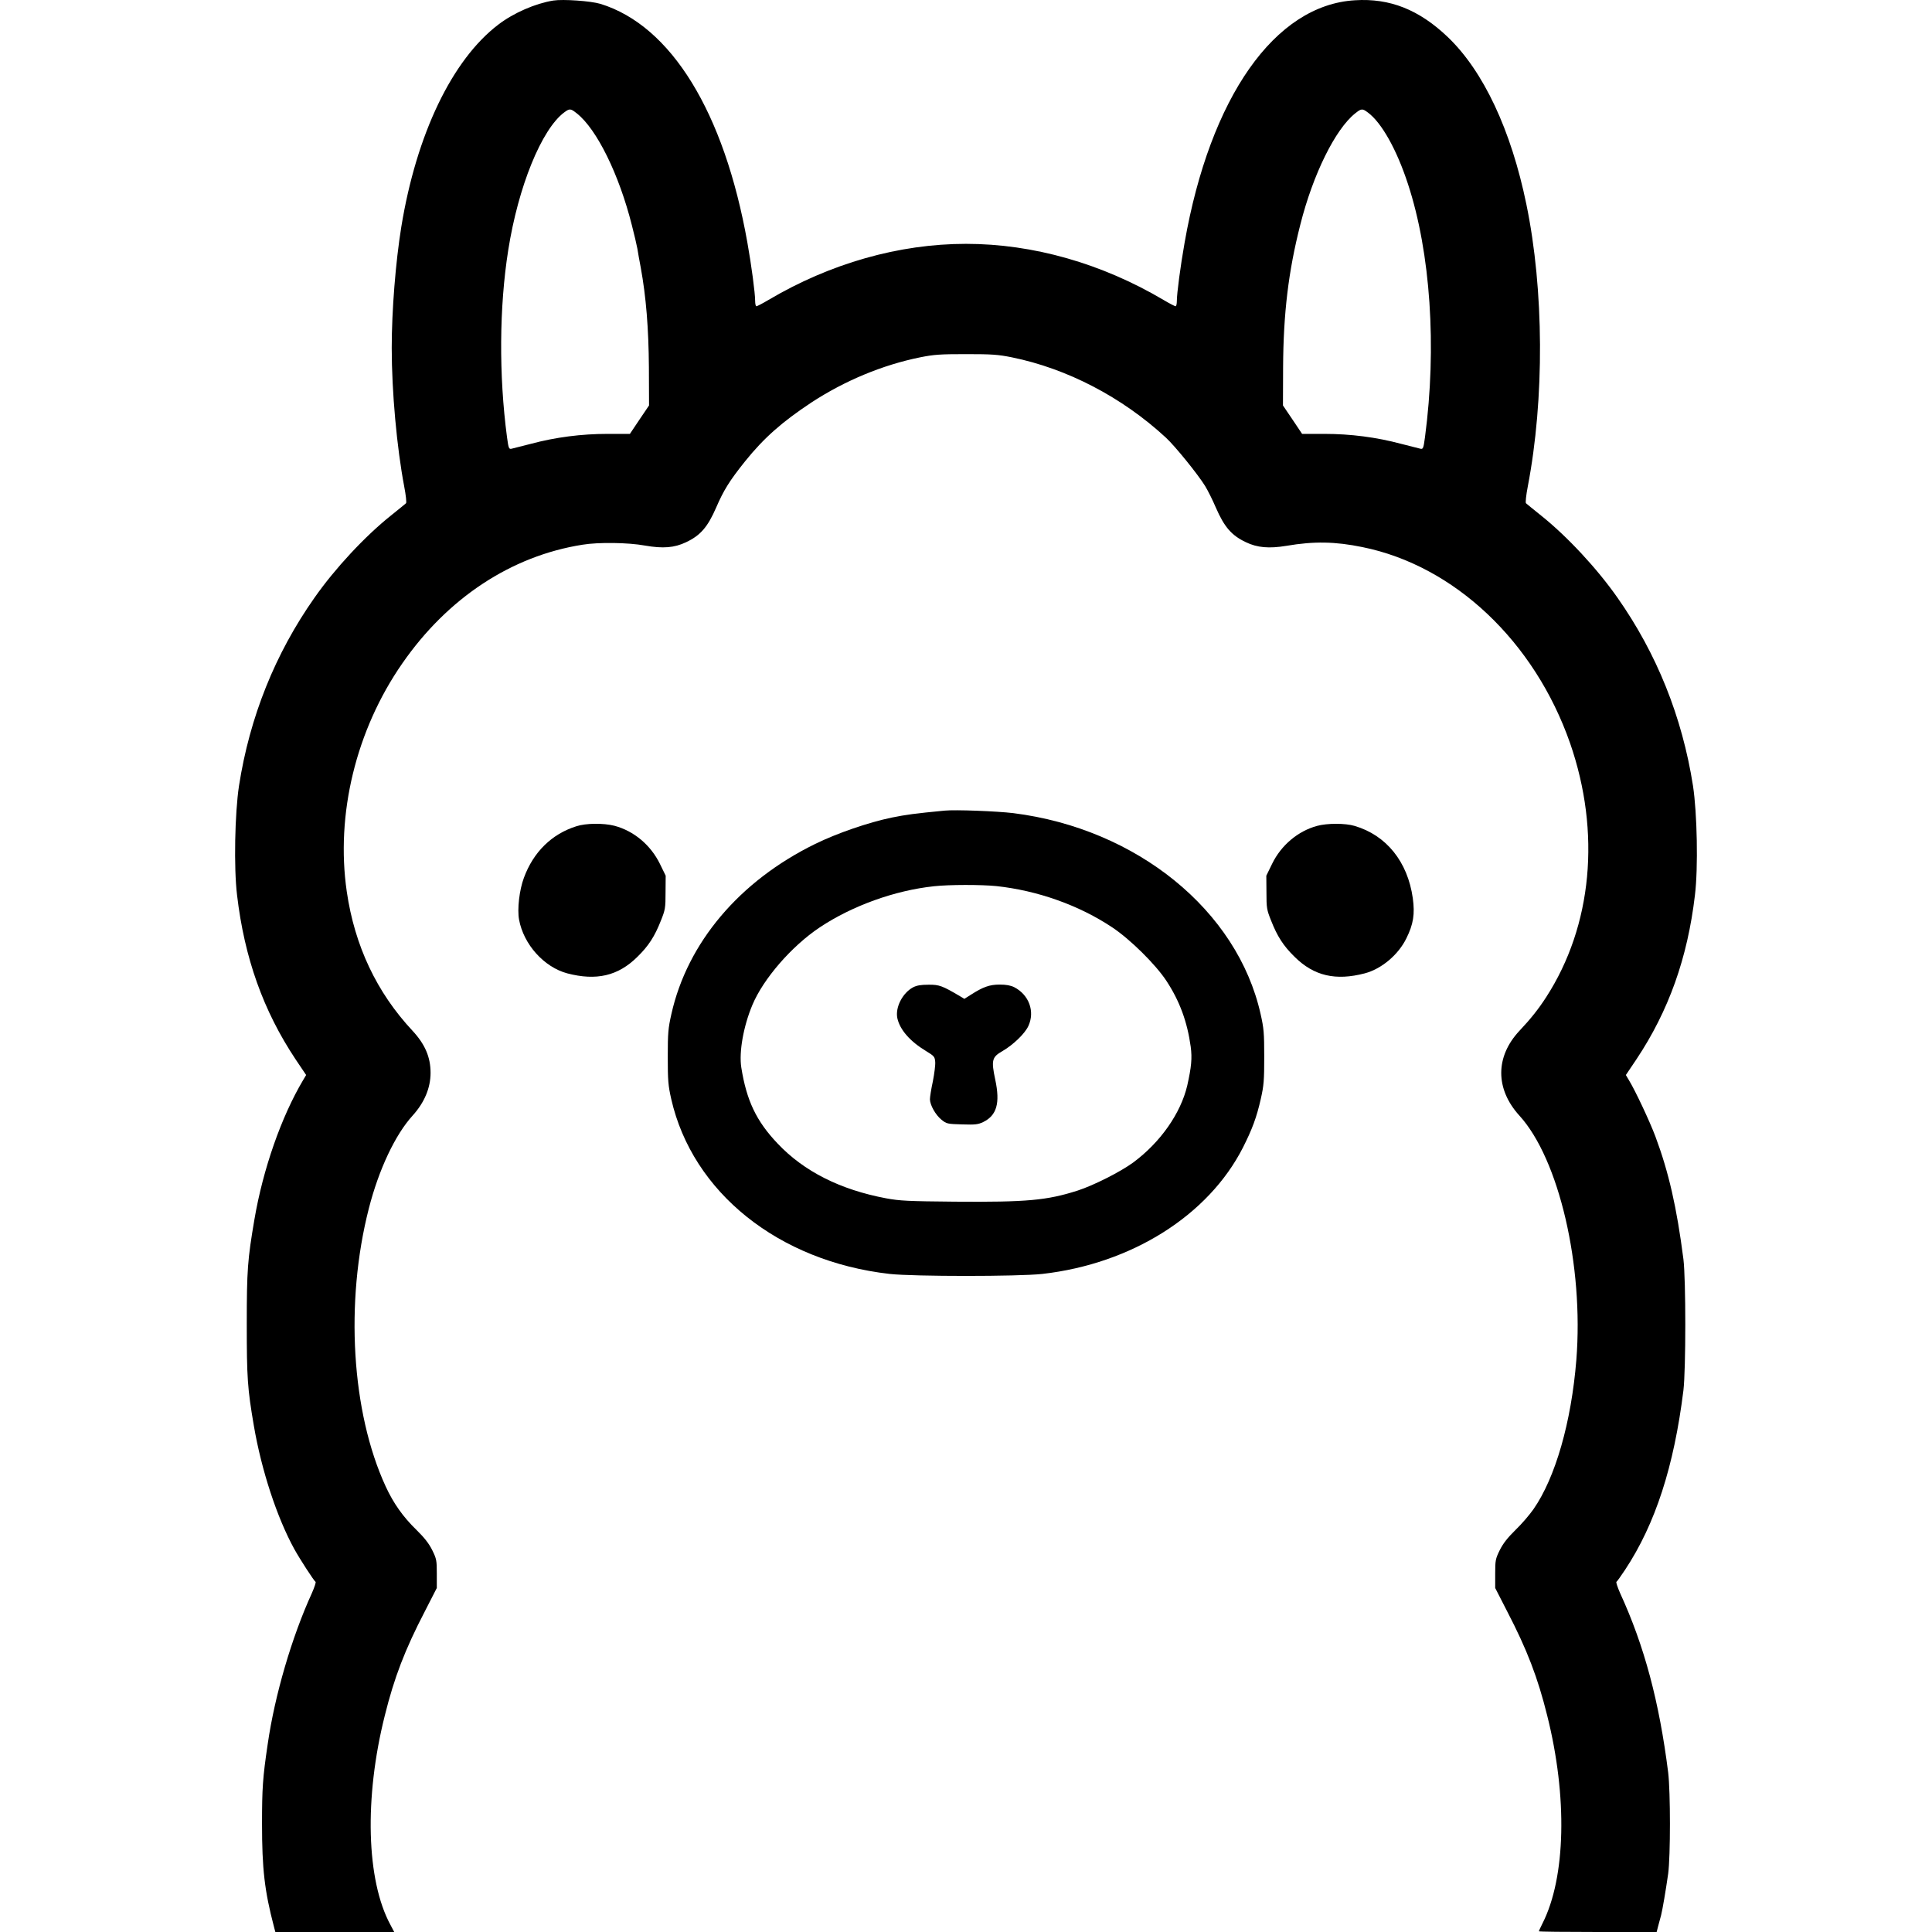
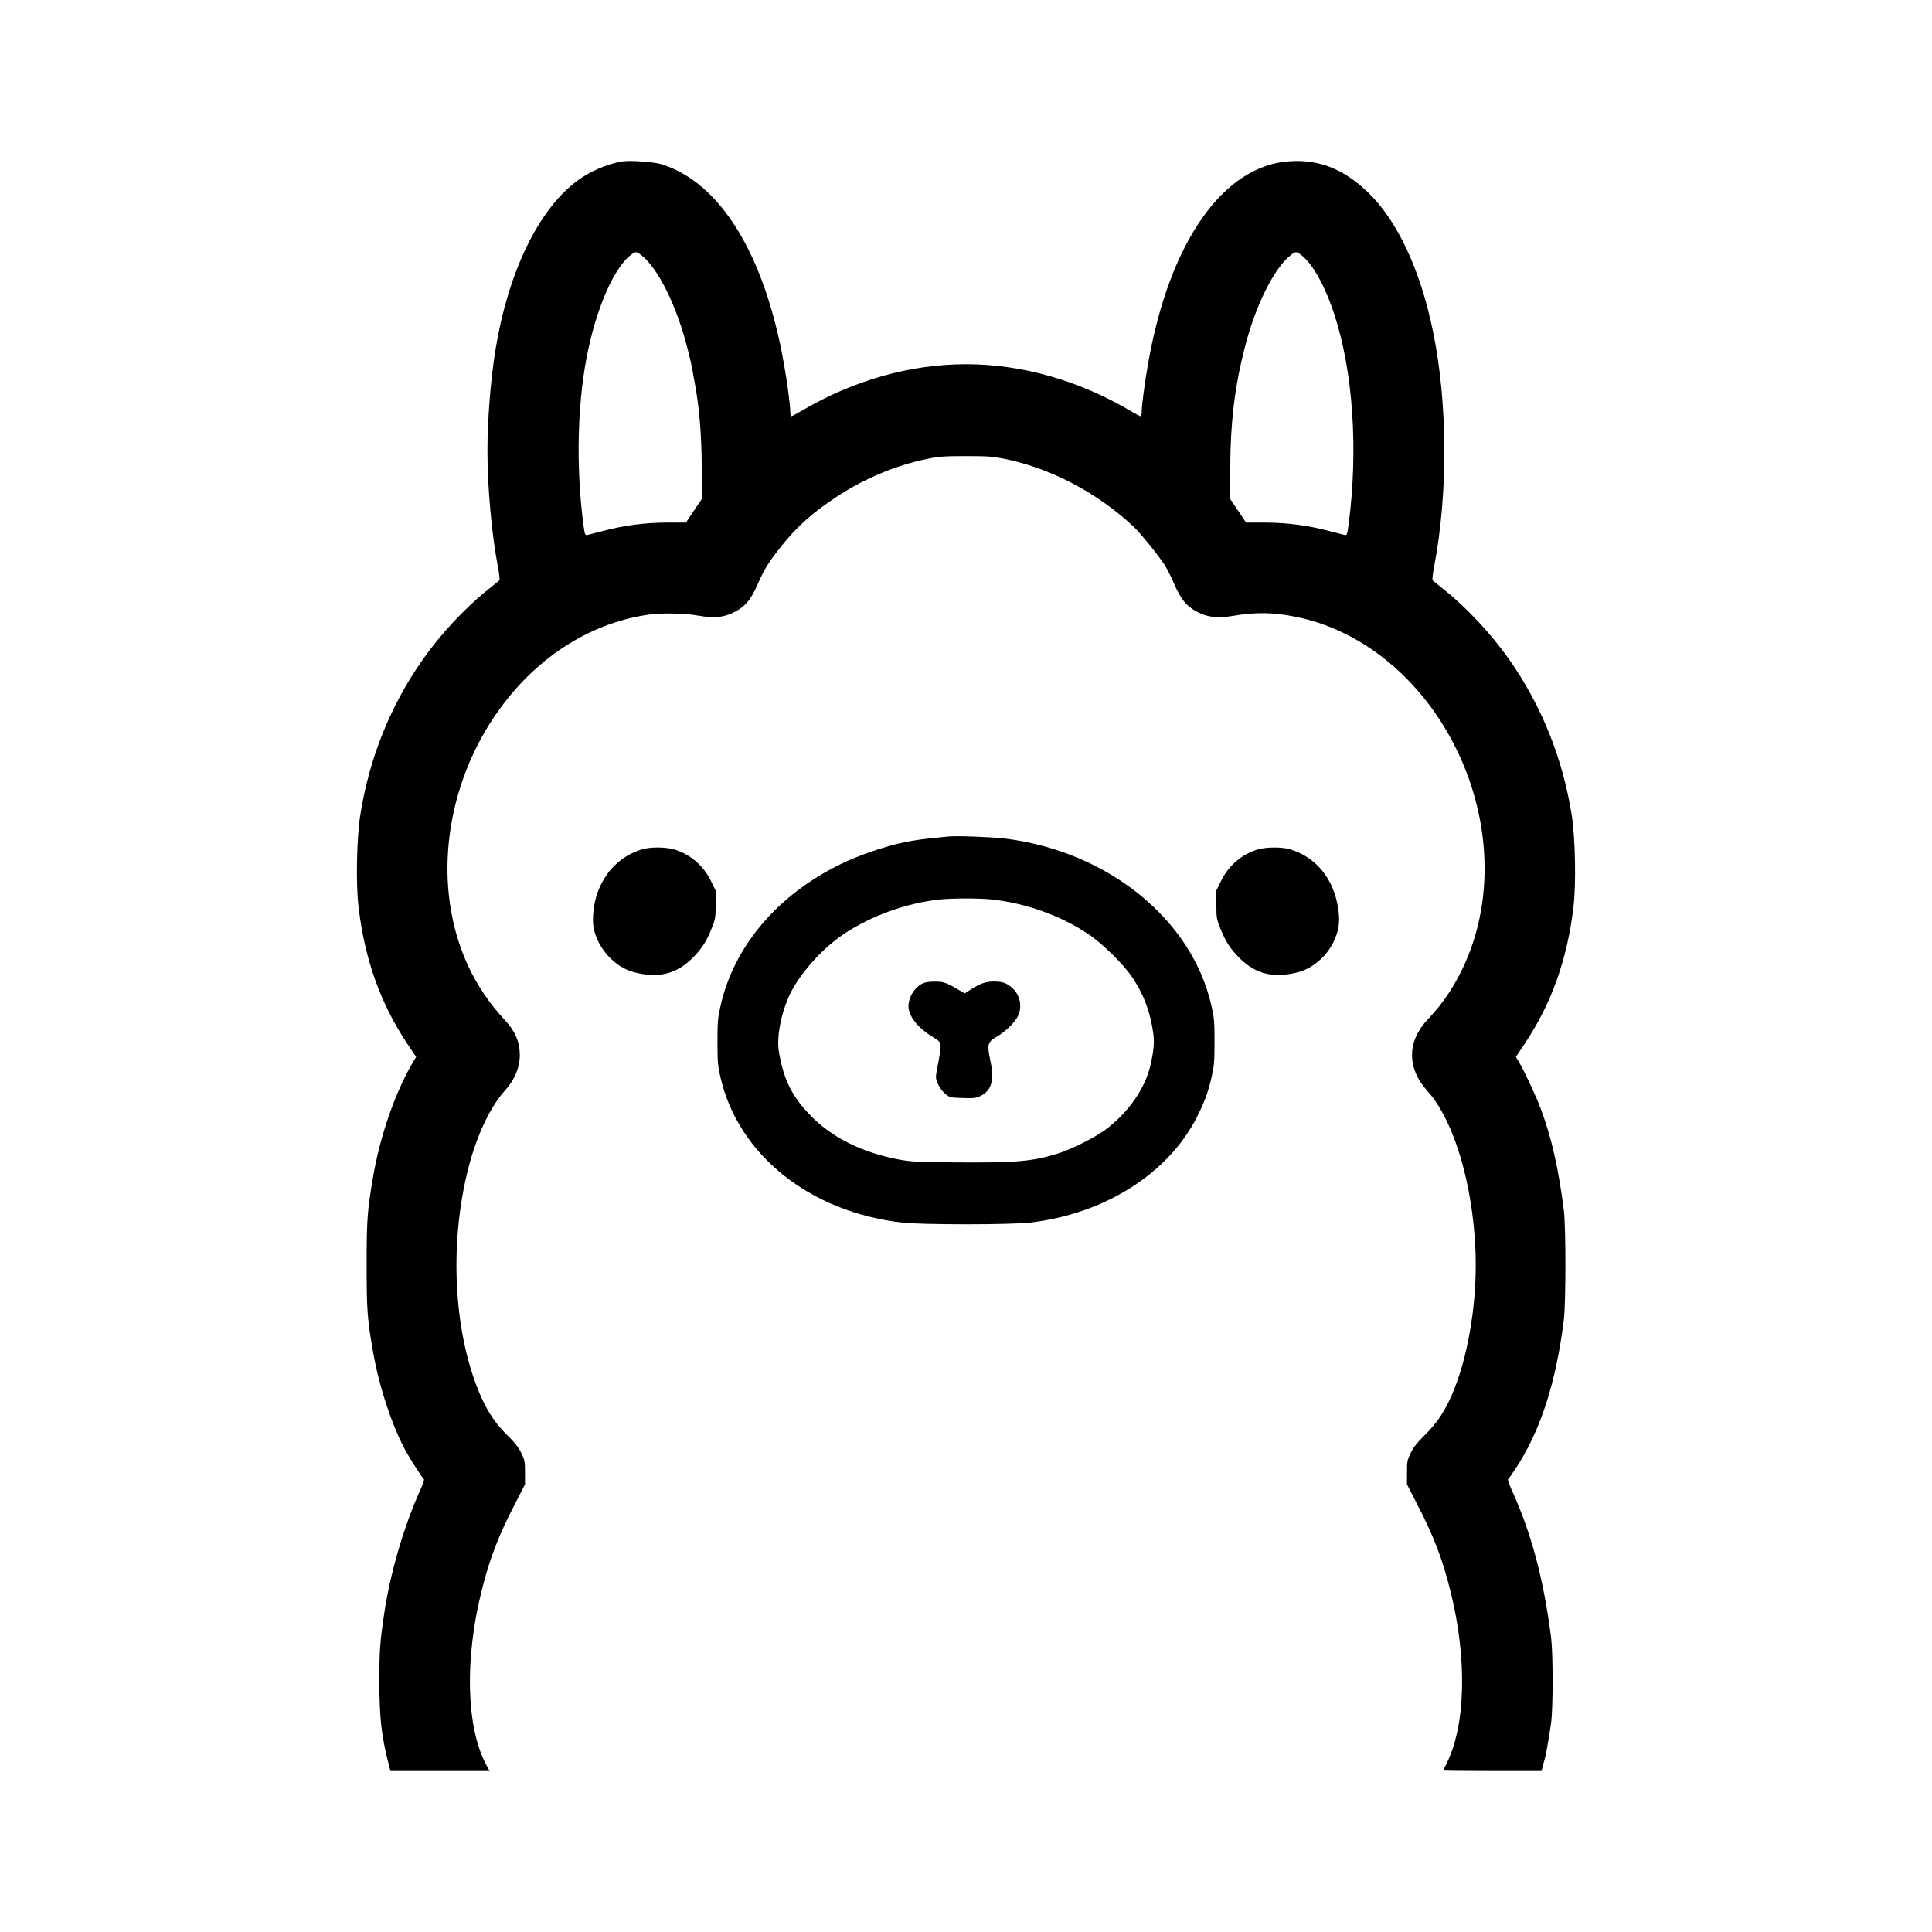
- <svg xmlns="http://www.w3.org/2000/svg" width="18" height="18" fill="none" viewBox="294 159 1405.09 1857.06">
+ <svg xmlns="http://www.w3.org/2000/svg" width="18" height="18" fill="none" viewBox="-117.69 -26.71 2228.47 2228.47">
  <g clip-path="url(#clip0_1758_1066)">
    <path d="M599.877 159.522C582.544 162.322 561.744 171.388 547.077 182.588C502.677 216.322 468.277 287.922 453.744 377.122C448.277 410.855 444.544 457.655 444.544 493.388C444.544 535.522 449.477 589.388 456.544 626.589C458.144 634.855 458.944 642.188 458.277 642.722C457.744 643.255 451.211 648.588 443.877 654.455C418.811 674.455 390.144 705.255 370.411 733.388C332.544 787.122 308.011 848.188 297.744 914.322C293.744 940.455 292.677 993.255 295.877 1019.39C302.944 1079.66 321.077 1130.59 352.144 1177.26L362.277 1192.32L359.344 1197.26C338.544 1232.19 320.811 1282.72 312.544 1331.26C306.011 1369.66 305.211 1379.92 305.211 1431.39C305.211 1483.26 305.877 1493.52 312.011 1529.39C319.344 1572.32 334.277 1617.79 350.944 1648.06C356.411 1657.92 369.744 1678.46 371.344 1679.52C371.877 1679.79 370.277 1684.72 367.744 1690.46C348.544 1732.46 332.144 1788.32 325.344 1835.39C320.544 1867.66 319.877 1878.06 319.877 1912.06C319.877 1955.39 322.277 1976.46 331.344 2010.99L332.677 2016.06H389.744H446.944L443.211 2008.99C420.144 1966.32 418.011 1887.12 437.877 1808.06C446.944 1771.52 457.211 1744.72 476.411 1707.79L487.877 1685.39V1671.66C487.877 1658.86 487.611 1657.39 483.477 1648.99C480.277 1642.59 476.011 1637.12 468.411 1629.66C455.477 1617.12 446.144 1603.92 438.677 1587.66C405.877 1516.46 399.477 1410.72 422.544 1320.59C432.144 1282.99 448.011 1249.52 464.677 1231.26C476.011 1218.72 481.877 1204.72 481.877 1190.19C481.877 1175.12 476.544 1162.72 464.544 1149.79C430.144 1112.99 408.944 1068.19 401.344 1016.06C390.544 941.788 410.144 860.855 454.677 796.722C498.277 733.788 559.477 693.388 627.877 682.589C643.211 680.055 671.877 680.455 687.877 683.388C705.344 686.455 716.277 685.522 727.477 680.188C741.344 673.655 748.277 665.522 756.411 646.855C763.611 630.188 769.211 621.122 784.277 602.322C802.411 579.788 819.877 564.455 847.877 545.922C879.877 524.988 916.277 509.788 952.544 502.455C965.744 499.788 971.877 499.388 996.544 499.388C1021.21 499.388 1027.34 499.788 1040.54 502.455C1093.74 513.255 1146.54 540.722 1188.68 579.655C1197.74 588.055 1219.48 614.988 1226.41 626.188C1229.08 630.588 1233.74 639.922 1236.68 646.855C1244.81 665.522 1251.74 673.655 1265.61 680.188C1276.41 685.388 1287.74 686.455 1304.54 683.655C1331.08 679.122 1351.48 679.522 1377.48 684.855C1466.01 702.722 1543.08 775.655 1577.21 873.388C1606.94 959.122 1598.54 1048.86 1554.28 1117.39C1546.81 1128.99 1539.34 1138.32 1528.54 1149.79C1505.21 1174.72 1505.21 1205.66 1528.41 1231.26C1566.54 1272.99 1590.41 1375.66 1583.21 1466.19C1578.41 1525.92 1563.08 1579.39 1542.01 1609.66C1538.28 1614.99 1530.54 1624.06 1524.68 1629.66C1517.08 1637.12 1512.81 1642.59 1509.61 1648.99C1505.48 1657.39 1505.21 1658.86 1505.21 1671.66V1685.39L1516.68 1707.79C1535.88 1744.72 1546.14 1771.52 1555.21 1808.06C1574.81 1886.06 1573.08 1963.66 1550.68 2007.79C1548.81 2011.52 1547.21 2014.99 1547.21 2015.39C1547.21 2015.79 1572.68 2016.06 1603.88 2016.06H1660.41L1661.88 2010.32C1662.68 2007.26 1664.01 2002.59 1664.68 1999.92C1666.14 1994.06 1669.08 1976.72 1671.48 1960.06C1673.74 1943.26 1673.74 1881.39 1671.48 1862.72C1662.94 1794.99 1648.68 1741.26 1625.34 1690.46C1622.81 1684.72 1621.21 1679.79 1621.74 1679.52C1622.41 1679.12 1626.14 1673.79 1630.14 1667.79C1659.21 1623.79 1677.08 1568.46 1686.14 1495.39C1688.54 1475.26 1688.54 1388.72 1686.14 1369.39C1679.74 1319.52 1672.01 1285.66 1659.21 1251.39C1653.88 1237.12 1639.74 1206.99 1633.74 1197.26L1630.81 1192.32L1640.94 1177.26C1672.01 1130.59 1690.14 1079.66 1697.21 1019.39C1700.41 993.255 1699.34 940.455 1695.34 914.322C1684.94 848.055 1660.54 787.255 1622.68 733.388C1602.94 705.255 1574.28 674.455 1549.21 654.455C1541.88 648.588 1535.34 643.255 1534.81 642.722C1534.14 642.188 1534.94 634.855 1536.54 626.589C1552.68 542.455 1552.14 437.522 1535.21 355.522C1520.54 284.055 1493.88 227.255 1459.48 194.455C1432.01 168.322 1404.01 157.122 1370.41 159.255C1293.34 163.788 1231.21 252.455 1206.68 392.188C1202.68 414.722 1199.21 441.122 1199.21 448.322C1199.21 451.122 1198.68 453.388 1198.01 453.388C1197.34 453.388 1192.14 450.722 1186.54 447.388C1127.08 412.188 1060.94 393.388 996.544 393.388C932.144 393.388 866.011 412.188 806.544 447.388C800.944 450.722 795.744 453.388 795.077 453.388C794.411 453.388 793.877 451.122 793.877 448.322C793.877 440.855 790.277 413.655 786.411 392.188C764.144 266.722 713.077 183.655 645.211 162.722C635.877 159.922 609.344 158.055 599.877 159.522ZM622.544 268.055C641.744 283.255 663.077 326.722 675.344 375.388C677.611 384.188 680.011 394.322 680.677 398.055C681.211 401.655 682.677 409.788 683.877 416.055C689.077 444.322 691.477 474.855 691.744 512.055L691.877 548.722L682.677 562.322L673.477 576.055H652.011C626.944 576.055 602.011 579.255 578.144 585.655C569.611 587.788 561.344 589.922 559.744 590.322C557.211 590.855 556.811 590.055 555.344 579.122C547.477 519.788 547.877 454.055 556.544 399.388C566.144 338.455 588.544 283.255 610.411 266.988C615.611 263.122 616.544 263.255 622.544 268.055ZM1382.81 267.122C1396.01 276.855 1410.54 302.722 1421.34 335.788C1443.08 401.922 1449.21 492.722 1437.74 579.122C1436.28 590.055 1435.88 590.855 1433.34 590.322C1431.74 589.922 1423.48 587.788 1414.94 585.655C1391.08 579.255 1366.14 576.055 1341.08 576.055H1319.61L1310.41 562.322L1301.21 548.722L1301.34 512.055C1301.61 460.322 1306.41 419.922 1317.88 374.988C1330.01 326.722 1351.48 283.255 1370.54 268.055C1376.54 263.255 1377.48 263.122 1382.81 267.122Z" fill="black" />
    <path d="M975.877 938.189C946.944 940.989 939.077 942.055 925.21 944.855C902.677 949.522 872.544 959.922 851.61 970.189C778.81 1005.79 728.677 1065.12 713.344 1133.79C710.277 1147.39 709.877 1151.92 709.877 1174.86C709.877 1197.52 710.277 1202.46 713.21 1215.39C733.61 1305.12 816.277 1371.39 923.21 1383.52C946.41 1386.06 1046.68 1386.06 1069.88 1383.52C1155.74 1373.79 1229.61 1327.26 1262.81 1261.92C1271.61 1244.46 1275.88 1233.12 1279.88 1215.39C1282.81 1202.46 1283.21 1197.52 1283.21 1174.86C1283.21 1151.92 1282.81 1147.39 1279.74 1133.79C1257.48 1034.06 1160.68 955.522 1042.01 940.589C1026.54 938.722 986.01 937.122 975.877 938.189ZM1025.74 1010.72C1065.34 1014.99 1105.21 1029.12 1137.21 1050.46C1154.41 1061.92 1178.68 1085.92 1189.08 1101.66C1201.88 1121.12 1209.21 1140.99 1212.54 1165.12C1214.01 1176.19 1213.21 1184.59 1209.21 1202.46C1202.94 1229.12 1183.48 1256.99 1157.21 1276.46C1144.94 1285.39 1119.48 1298.32 1103.88 1303.39C1074.28 1312.86 1054.94 1314.59 985.877 1314.06C940.81 1313.66 932.81 1313.26 919.877 1310.86C875.744 1302.59 840.81 1284.99 815.477 1258.19C794.944 1236.59 785.61 1216.86 780.544 1184.99C778.277 1170.19 782.544 1145.66 791.21 1124.99C801.744 1099.79 828.944 1068.46 855.877 1050.46C887.077 1029.66 928.144 1014.86 965.877 1010.86C980.41 1009.26 1011.21 1009.26 1025.74 1010.72Z" fill="black" />
    <path d="M945.61 1108.06C935.477 1113.52 928.41 1127.39 930.543 1137.66C932.943 1148.72 942.677 1159.92 957.877 1169.12C966.01 1174.06 966.543 1174.72 966.943 1179.66C967.21 1182.59 966.143 1190.99 964.677 1198.46C963.077 1205.79 961.877 1213.52 961.877 1215.66C962.01 1221.39 967.343 1230.72 972.943 1235.26C977.877 1239.26 978.81 1239.39 992.677 1239.79C1005.34 1240.19 1008.01 1239.92 1013.08 1237.52C1026.14 1231.12 1029.48 1219.39 1024.68 1196.86C1020.68 1178.06 1021.48 1175.12 1031.48 1169.39C1042.01 1163.26 1053.21 1152.46 1056.54 1145.12C1062.94 1131.12 1057.08 1115.26 1042.94 1107.92C1039.48 1106.19 1035.21 1105.39 1028.94 1105.39C1019.21 1105.39 1012.94 1107.66 1001.48 1114.99L994.943 1119.12L990.81 1116.59C973.877 1106.59 970.81 1105.39 960.543 1105.52C953.21 1105.52 949.21 1106.19 945.61 1108.06Z" fill="black" />
    <path d="M621.878 953.255C598.278 960.722 580.678 978.055 571.611 1002.72C567.211 1014.46 565.078 1032.99 566.945 1042.99C571.345 1066.86 590.945 1088.59 613.211 1094.59C641.211 1101.92 662.145 1097.12 680.678 1078.72C691.478 1068.19 697.345 1058.99 703.211 1044.06C707.478 1033.52 707.745 1031.66 707.745 1016.72L707.878 1000.72L702.278 989.255C693.345 971.122 677.211 957.655 658.545 952.722C648.011 950.055 631.078 950.189 621.878 953.255Z" fill="black" />
    <path d="M1334.01 952.855C1315.74 957.789 1299.48 971.389 1290.81 989.255L1285.21 1000.72L1285.34 1016.72C1285.34 1031.66 1285.61 1033.52 1289.88 1044.06C1295.74 1058.99 1301.61 1068.19 1312.41 1078.72C1330.94 1097.12 1351.88 1101.92 1379.88 1094.59C1396.01 1090.32 1412.14 1076.72 1419.88 1060.86C1426.54 1047.39 1428.14 1037.66 1426.01 1022.32C1421.08 987.255 1400.54 961.789 1370.01 952.855C1361.08 950.189 1343.74 950.189 1334.01 952.855Z" fill="black" />
  </g>
  <defs>
    <clipPath id="clip0_1758_1066">
      <rect width="5849.33" height="2016" fill="transparent" />
    </clipPath>
  </defs>
</svg>
